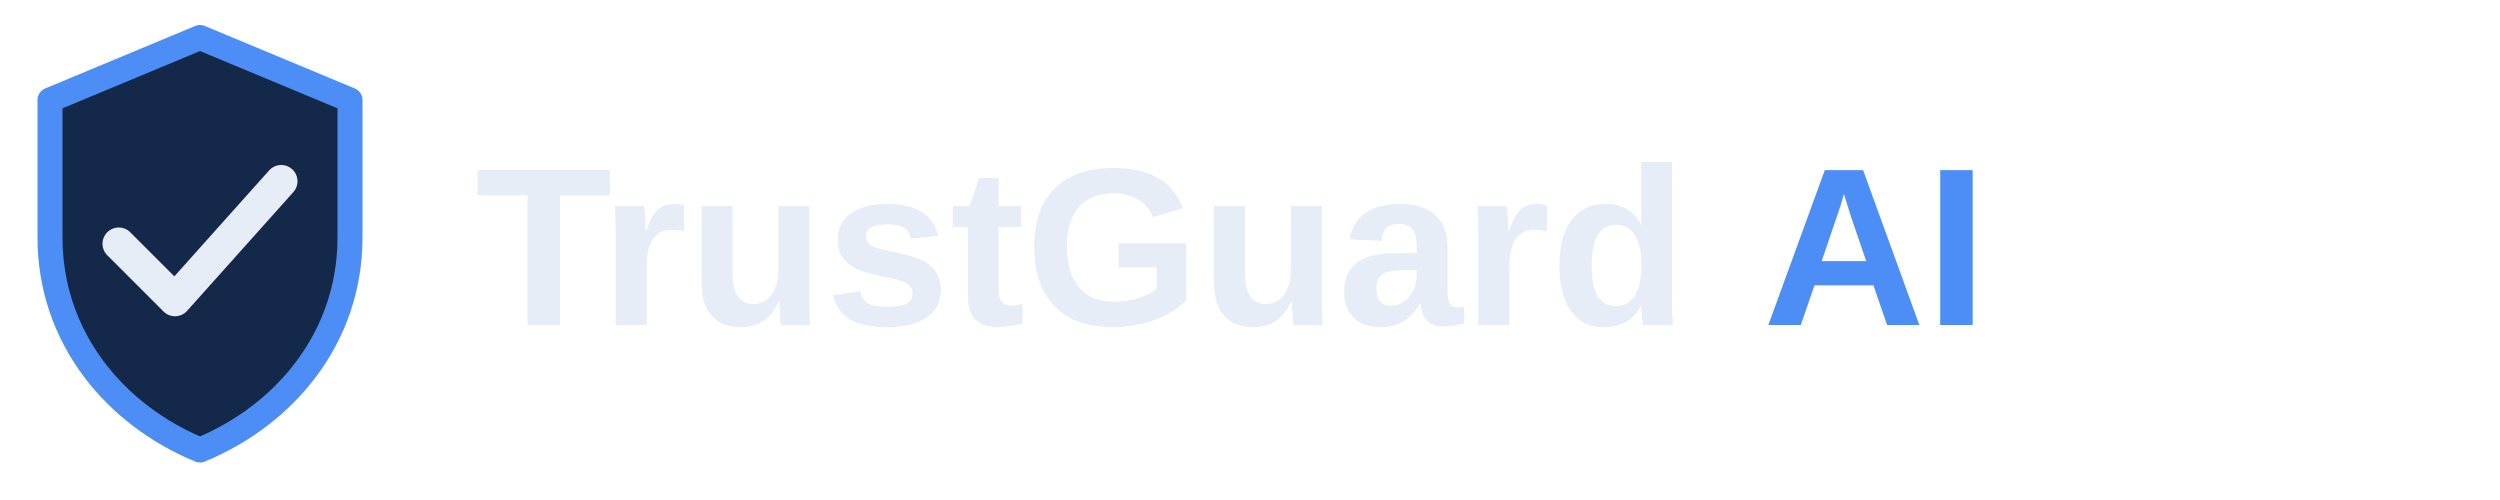
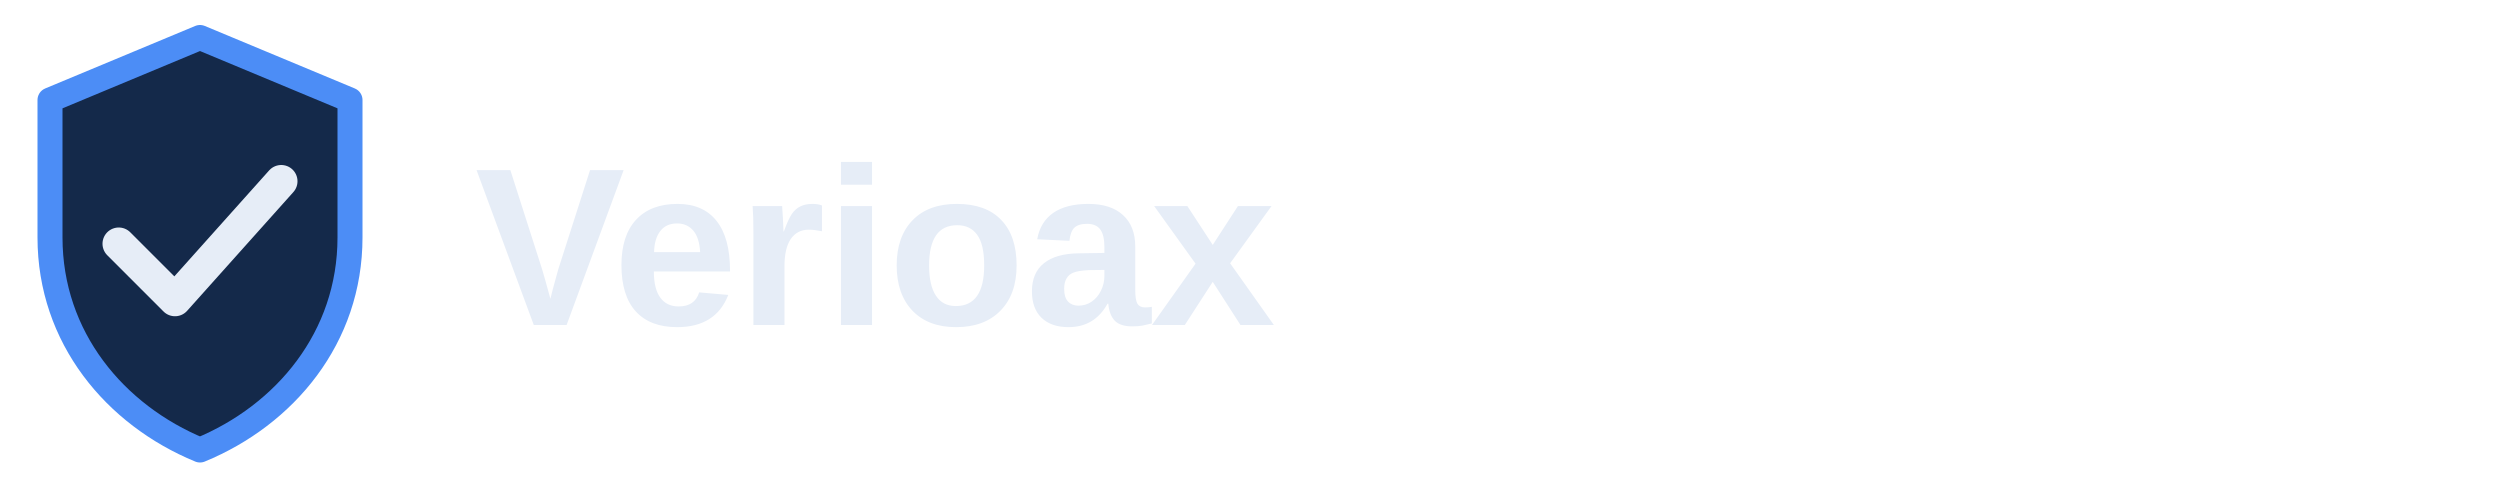
- <svg xmlns="http://www.w3.org/2000/svg" width="200" height="40" viewBox="0 0 200 40" role="img" aria-label="TrustGuard AI">
+ <svg xmlns="http://www.w3.org/2000/svg" width="200" height="40" viewBox="0 0 200 40" role="img" aria-label="Verioax">
  <path d="M16 3 L28 8 V19 C28 27 22.8 33.2 16 36 C9.2 33.2 4 27 4 19 V8 Z" fill="#14294A" stroke="#4C8DF6" stroke-width="2" stroke-linejoin="round" />
  <path d="M9.5 19.5 L14 24 L22.5 14.5" fill="none" stroke="#E6EDF7" stroke-width="2.6" stroke-linecap="round" stroke-linejoin="round" />
-   <text x="38" y="26" font-family="IBM Plex Sans, Segoe UI, Helvetica Neue, Arial, sans-serif" font-size="18" font-weight="600" fill="#E6EDF7">TrustGuard<tspan dx="6" fill="#4C8DF6">AI</tspan>
-   </text>
+   <text x="38" y="26" font-family="IBM Plex Sans, Segoe UI, Helvetica Neue, Arial, sans-serif" font-size="18" font-weight="600" fill="#E6EDF7">Verioax</text>
</svg>
